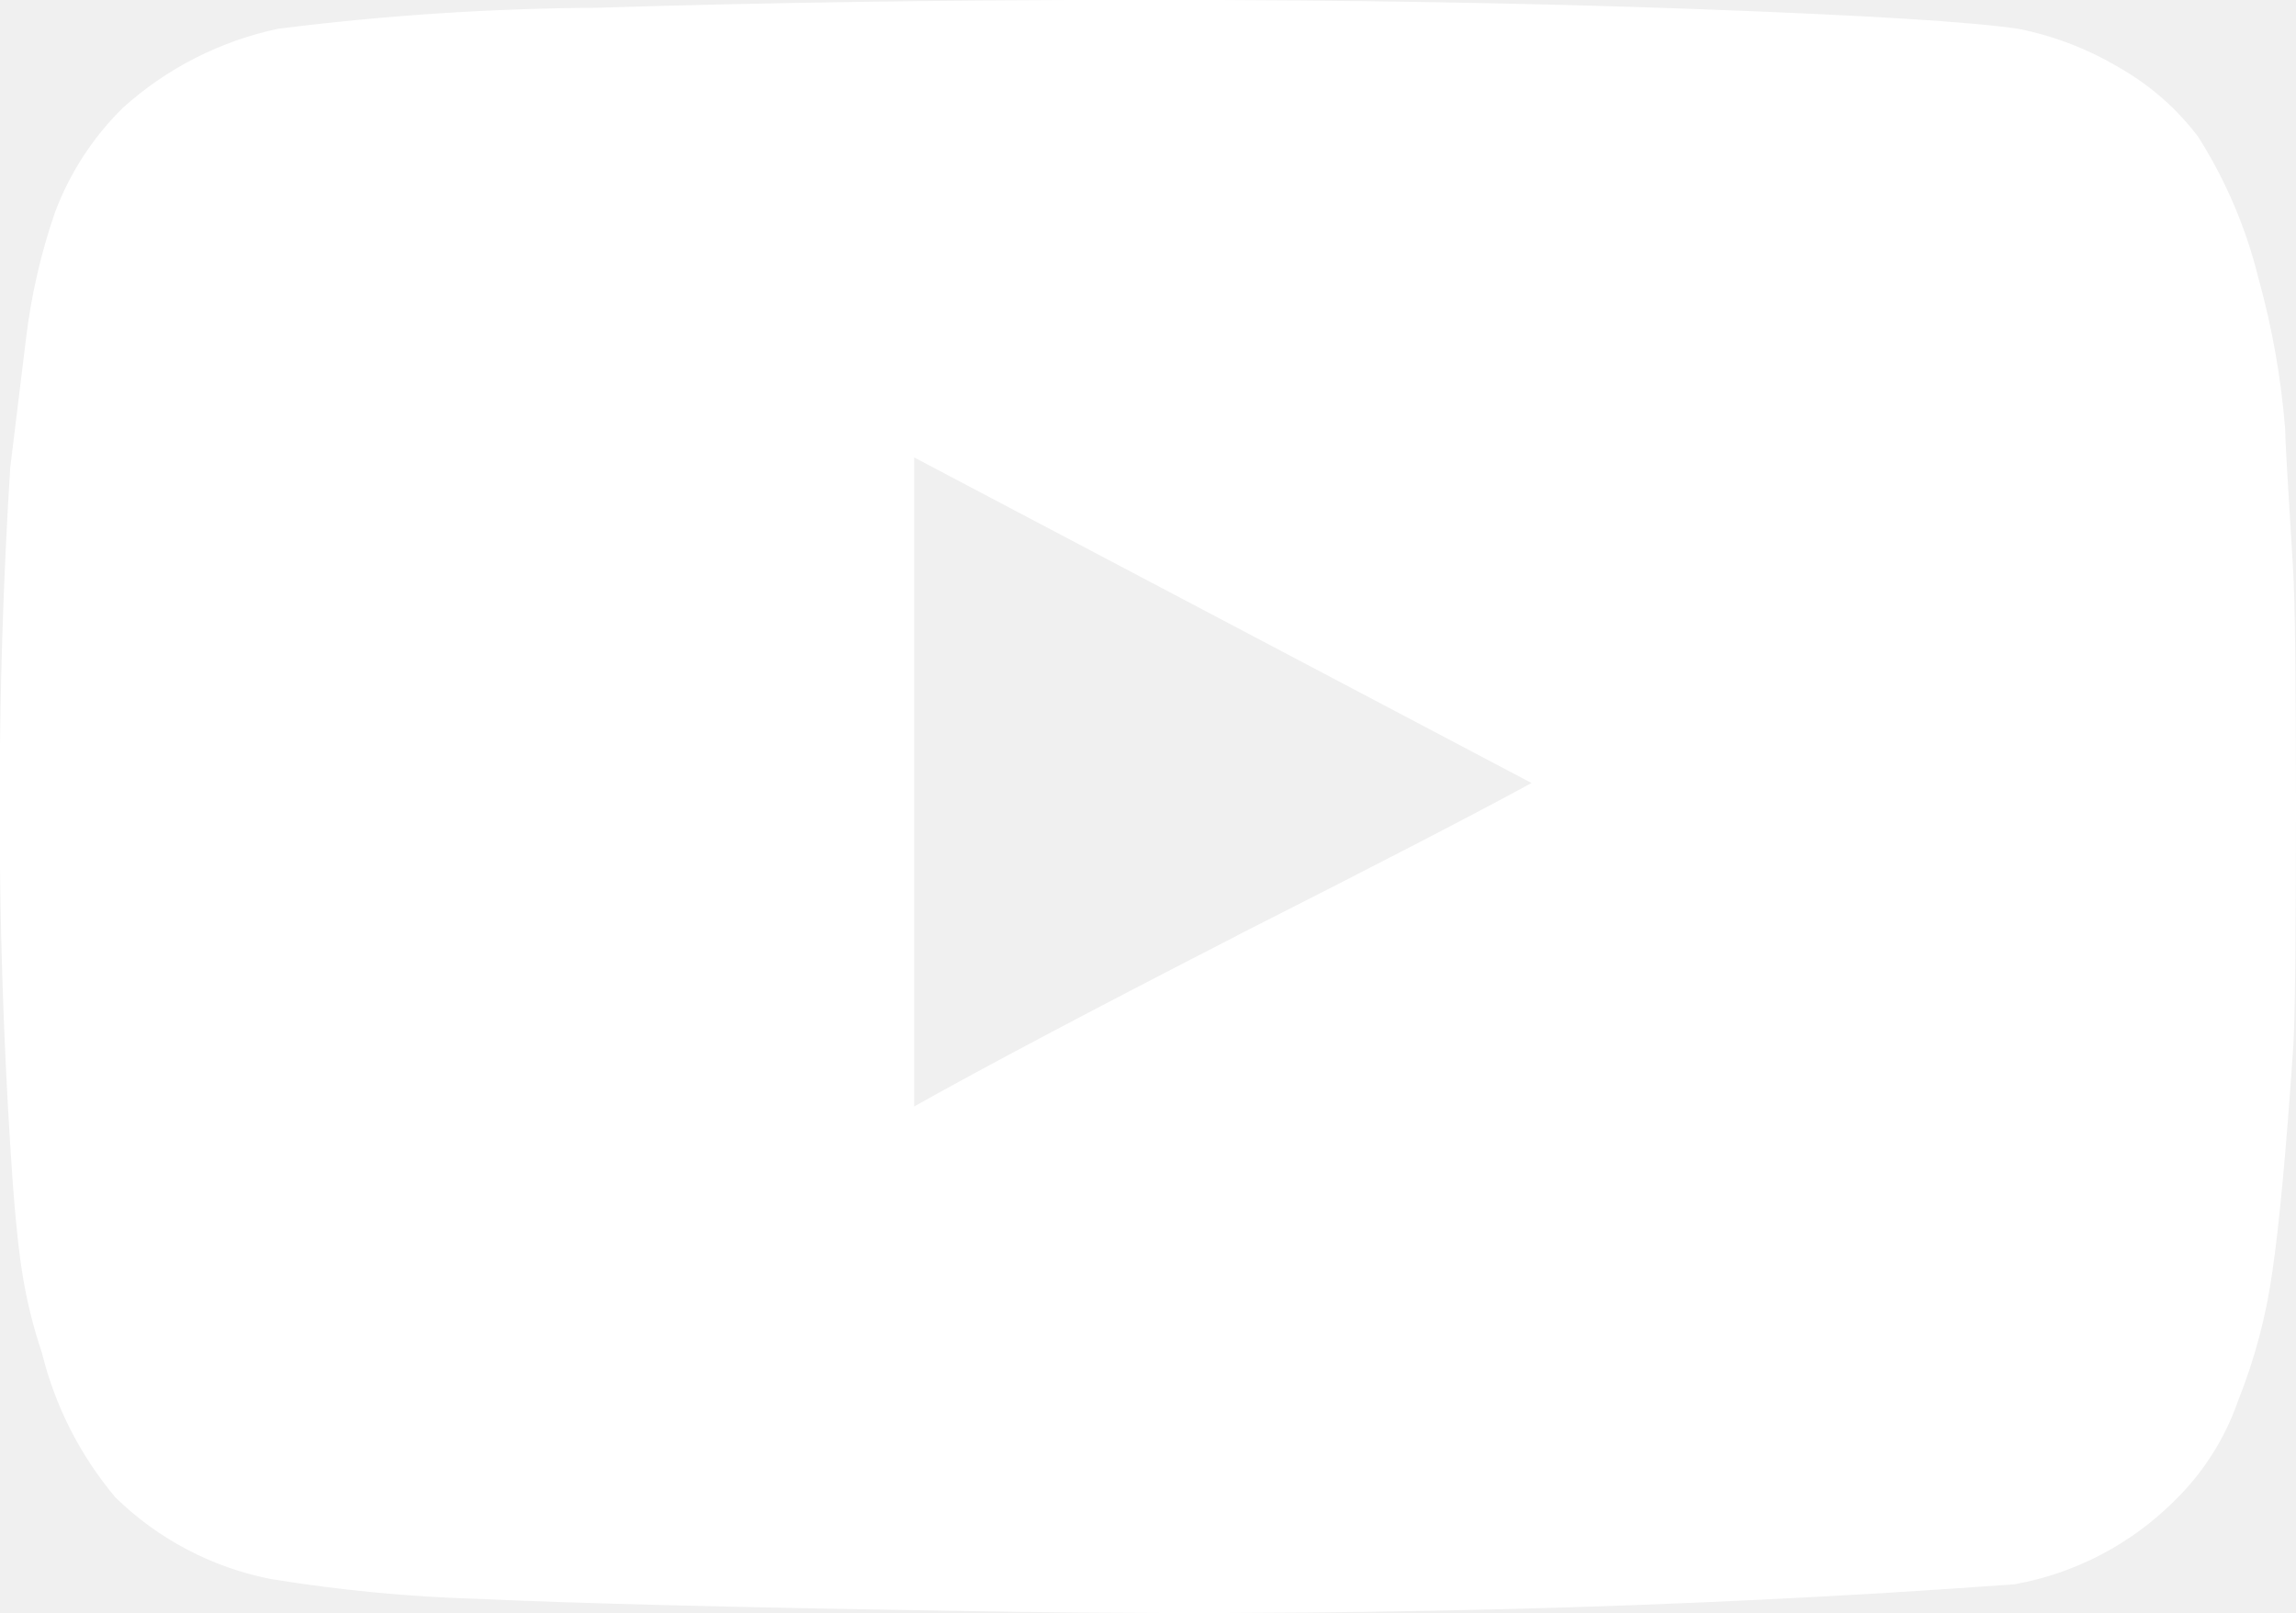
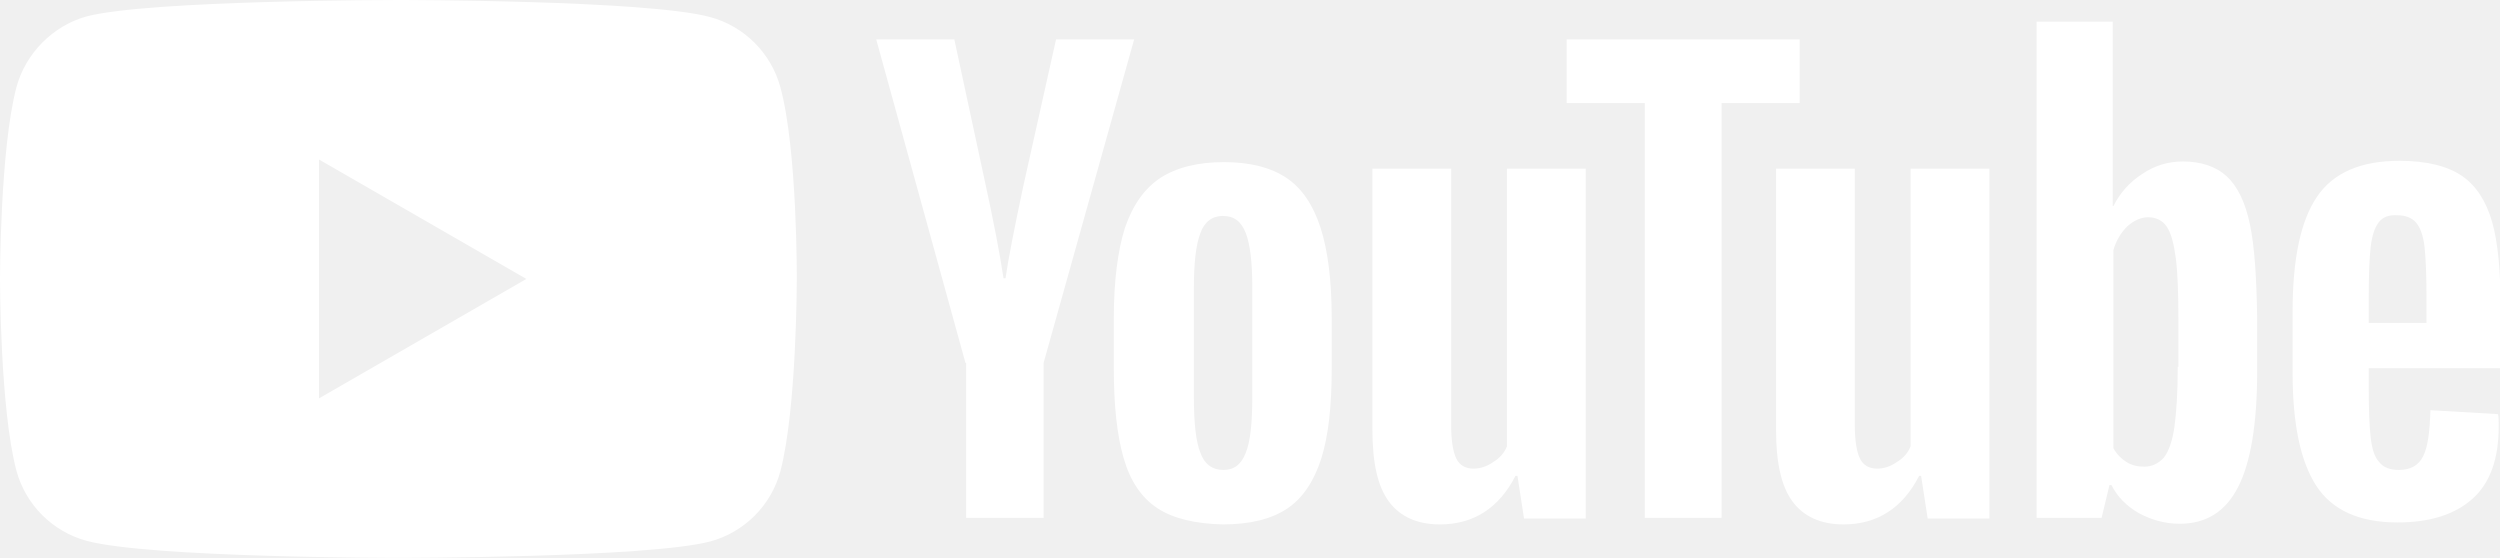
- <svg xmlns="http://www.w3.org/2000/svg" width="34.563" height="24.276" viewBox="0 0 34.563 24.276">
-   <defs>
-     <style>.a{fill:#fff;}</style>
-   </defs>
-   <path class="a" d="M985.833,1371.94q0,2.887-.04,3.6-.159,2.335-.316,3.4a8.322,8.322,0,0,1-.514,1.938,3.875,3.875,0,0,1-.949,1.5,4.556,4.556,0,0,1-2.412,1.266q-7.514.554-16.016.4-4.983-.08-7.1-.179a23.722,23.722,0,0,1-3.144-.3,4.626,4.626,0,0,1-2.333-1.226,5.372,5.372,0,0,1-1.107-2.174,7.379,7.379,0,0,1-.3-1.226q-.1-.633-.178-1.9a81.6,81.6,0,0,1,0-10.2l.237-1.938a9.181,9.181,0,0,1,.435-1.9,4.339,4.339,0,0,1,1.028-1.582,5.05,5.05,0,0,1,2.333-1.186,40.151,40.151,0,0,1,4.8-.316q3.816-.119,8.285-.119t8.285.139q3.816.14,4.844.3a4.813,4.813,0,0,1,1.522.593,3.908,3.908,0,0,1,1.167,1.028,7.182,7.182,0,0,1,.909,2.135,11.991,11.991,0,0,1,.4,2.254q0,.2.119,2.1C985.818,1368.816,985.833,1370.022,985.833,1371.94Zm-15.937,1.938q3.123-1.581,4.429-2.293l-9.293-4.9v9.768Q966.653,1375.544,969.9,1373.878Z" transform="translate(-951.27 -1359.8)" />
+ <svg xmlns="http://www.w3.org/2000/svg" version="1.1" id="Layer_1" x="0px" y="0px" viewBox="0 0 380.9 85" style="enable-background:new 0 0 380.9 85;" xml:space="preserve">
+   <defs id="defs31" />
+   <style type="text/css" id="style3">
+ 	.st0{fill:#FF0000;}
+ 	.st1{fill:#FFFFFF;}
+ 	.st2{fill:#282828;}
+ </style>
+   <g id="g5">
+     <path style="fill:#ffffff;fill-opacity:1" d="M 60.699 0 C 60.699 0 22.699 0 13.199 2.5 C 8.099 3.9 3.9 8.101 2.5 13.301 C 0 22.801 0 42.5 0 42.5 C 0 42.5 0 62.299 2.5 71.699 C 3.9 76.899 7.999 81 13.199 82.4 C 22.799 85 60.699 85 60.699 85 C 60.699 85 98.699 85 108.199 82.5 C 113.399 81.1 117.5 77.001 118.9 71.801 C 121.4 62.301 121.4 42.6 121.4 42.6 C 121.4 42.6 121.5 22.801 118.9 13.301 C 117.5 8.101 113.399 4 108.199 2.6 C 98.699 -0 60.699 0 60.699 0 z M 48.6 24.301 L 80.199 42.5 L 48.6 60.699 L 48.6 24.301 z " id="path7" />
+   </g>
+   <g id="g11">
+     <g id="g13">
+       <path class="st2" d="M176.3,77.4c-2.4-1.6-4.1-4.1-5.1-7.6c-1-3.4-1.5-8-1.5-13.6v-7.7c0-5.7,0.6-10.3,1.7-13.8    c1.2-3.5,3-6,5.4-7.6c2.5-1.6,5.7-2.4,9.7-2.4c3.9,0,7.1,0.8,9.5,2.4c2.4,1.6,4.1,4.2,5.2,7.6c1.1,3.4,1.7,8,1.7,13.8v7.7    c0,5.7-0.5,10.2-1.6,13.7c-1.1,3.4-2.8,6-5.2,7.6c-2.4,1.6-5.7,2.4-9.8,2.4C182.1,79.8,178.7,79,176.3,77.4z M189.8,69    c0.7-1.7,1-4.6,1-8.5V43.9c0-3.8-0.3-6.6-1-8.4c-0.7-1.8-1.8-2.6-3.5-2.6c-1.6,0-2.8,0.9-3.4,2.6c-0.7,1.8-1,4.6-1,8.4v16.6    c0,3.9,0.3,6.8,1,8.5c0.6,1.7,1.8,2.6,3.5,2.6C188,71.6,189.1,70.8,189.8,69z" id="path15" style="fill:#ffffff;fill-opacity:1" />
+       <path class="st2" d="M360.9,56.3V59c0,3.4,0.1,6,0.3,7.7c0.2,1.7,0.6,3,1.3,3.7c0.6,0.8,1.6,1.2,3,1.2c1.8,0,3-0.7,3.7-2.1    c0.7-1.4,1-3.7,1.1-7l10.3,0.6c0.1,0.5,0.1,1.1,0.1,1.9c0,4.9-1.3,8.6-4,11s-6.5,3.6-11.4,3.6c-5.9,0-10-1.9-12.4-5.6    c-2.4-3.7-3.6-9.4-3.6-17.2v-9.3c0-8,1.2-13.8,3.7-17.5c2.5-3.7,6.7-5.5,12.6-5.5c4.1,0,7.3,0.8,9.5,2.3c2.2,1.5,3.7,3.9,4.6,7    c0.9,3.2,1.3,7.6,1.3,13.2v9.1H360.9z M362.4,33.9c-0.6,0.8-1,2-1.2,3.7c-0.2,1.7-0.3,4.3-0.3,7.8v3.8h8.8v-3.8    c0-3.4-0.1-6-0.3-7.8c-0.2-1.8-0.7-3-1.3-3.7c-0.6-0.7-1.6-1.1-2.8-1.1C363.9,32.7,363,33.1,362.4,33.9z" id="path17" style="fill:#ffffff;fill-opacity:1" />
+       <path class="st2" d="M147.1,55.3L133.5,6h11.9l4.8,22.3c1.2,5.5,2.1,10.2,2.7,14.1h0.3c0.4-2.8,1.3-7.4,2.7-14l5-22.4h11.9    L159,55.3v23.6h-11.8V55.3z" id="path19" style="fill:#ffffff;fill-opacity:1" />
+       <path class="st2" d="M241.6,25.7v53.3h-9.4l-1-6.5h-0.3c-2.5,4.9-6.4,7.4-11.5,7.4c-3.5,0-6.1-1.2-7.8-3.5    c-1.7-2.3-2.5-5.9-2.5-10.9V25.7h12v39.1c0,2.4,0.3,4.1,0.8,5.1c0.5,1,1.4,1.5,2.6,1.5c1,0,2-0.3,3-1c1-0.6,1.7-1.4,2.1-2.4V25.7    H241.6z" id="path21" style="fill:#ffffff;fill-opacity:1" />
+       <path class="st2" d="M303.1,25.7v53.3h-9.4l-1-6.5h-0.3c-2.5,4.9-6.4,7.4-11.5,7.4c-3.5,0-6.1-1.2-7.8-3.5    c-1.7-2.3-2.5-5.9-2.5-10.9V25.7h12v39.1c0,2.4,0.3,4.1,0.8,5.1c0.5,1,1.4,1.5,2.6,1.5c1,0,2-0.3,3-1c1-0.6,1.7-1.4,2.1-2.4V25.7    H303.1z" id="path23" style="fill:#ffffff;fill-opacity:1" />
+       <path class="st2" d="M274.2,15.7h-11.9v63.2h-11.7V15.7h-11.9V6h35.5V15.7z" id="path25" style="fill:#ffffff;fill-opacity:1" />
+       <path class="st2" d="M342.8,34.2c-0.7-3.4-1.9-5.8-3.5-7.3c-1.6-1.5-3.9-2.3-6.7-2.3c-2.2,0-4.3,0.6-6.2,1.9    c-1.9,1.2-3.4,2.9-4.4,4.9h-0.1l0-28.1h-11.6v75.6h9.9l1.2-5h0.3c0.9,1.8,2.3,3.2,4.2,4.3c1.9,1,3.9,1.6,6.2,1.6    c4.1,0,7-1.9,8.9-5.6c1.9-3.7,2.9-9.6,2.9-17.5v-8.4C343.8,42.2,343.5,37.5,342.8,34.2z M331.8,55.9c0,3.9-0.2,6.9-0.5,9.1    c-0.3,2.2-0.9,3.8-1.6,4.7c-0.8,0.9-1.8,1.4-3,1.4c-1,0-1.9-0.2-2.7-0.7c-0.8-0.5-1.5-1.2-2-2.1V38.1c0.4-1.4,1.1-2.6,2.1-3.6    c1-0.9,2.1-1.4,3.2-1.4c1.2,0,2.2,0.5,2.8,1.4c0.7,1,1.1,2.6,1.4,4.8c0.3,2.3,0.4,5.5,0.4,9.6V55.9z" id="path27" style="fill:#ffffff;fill-opacity:1" />
+     </g>
+   </g>
</svg>
